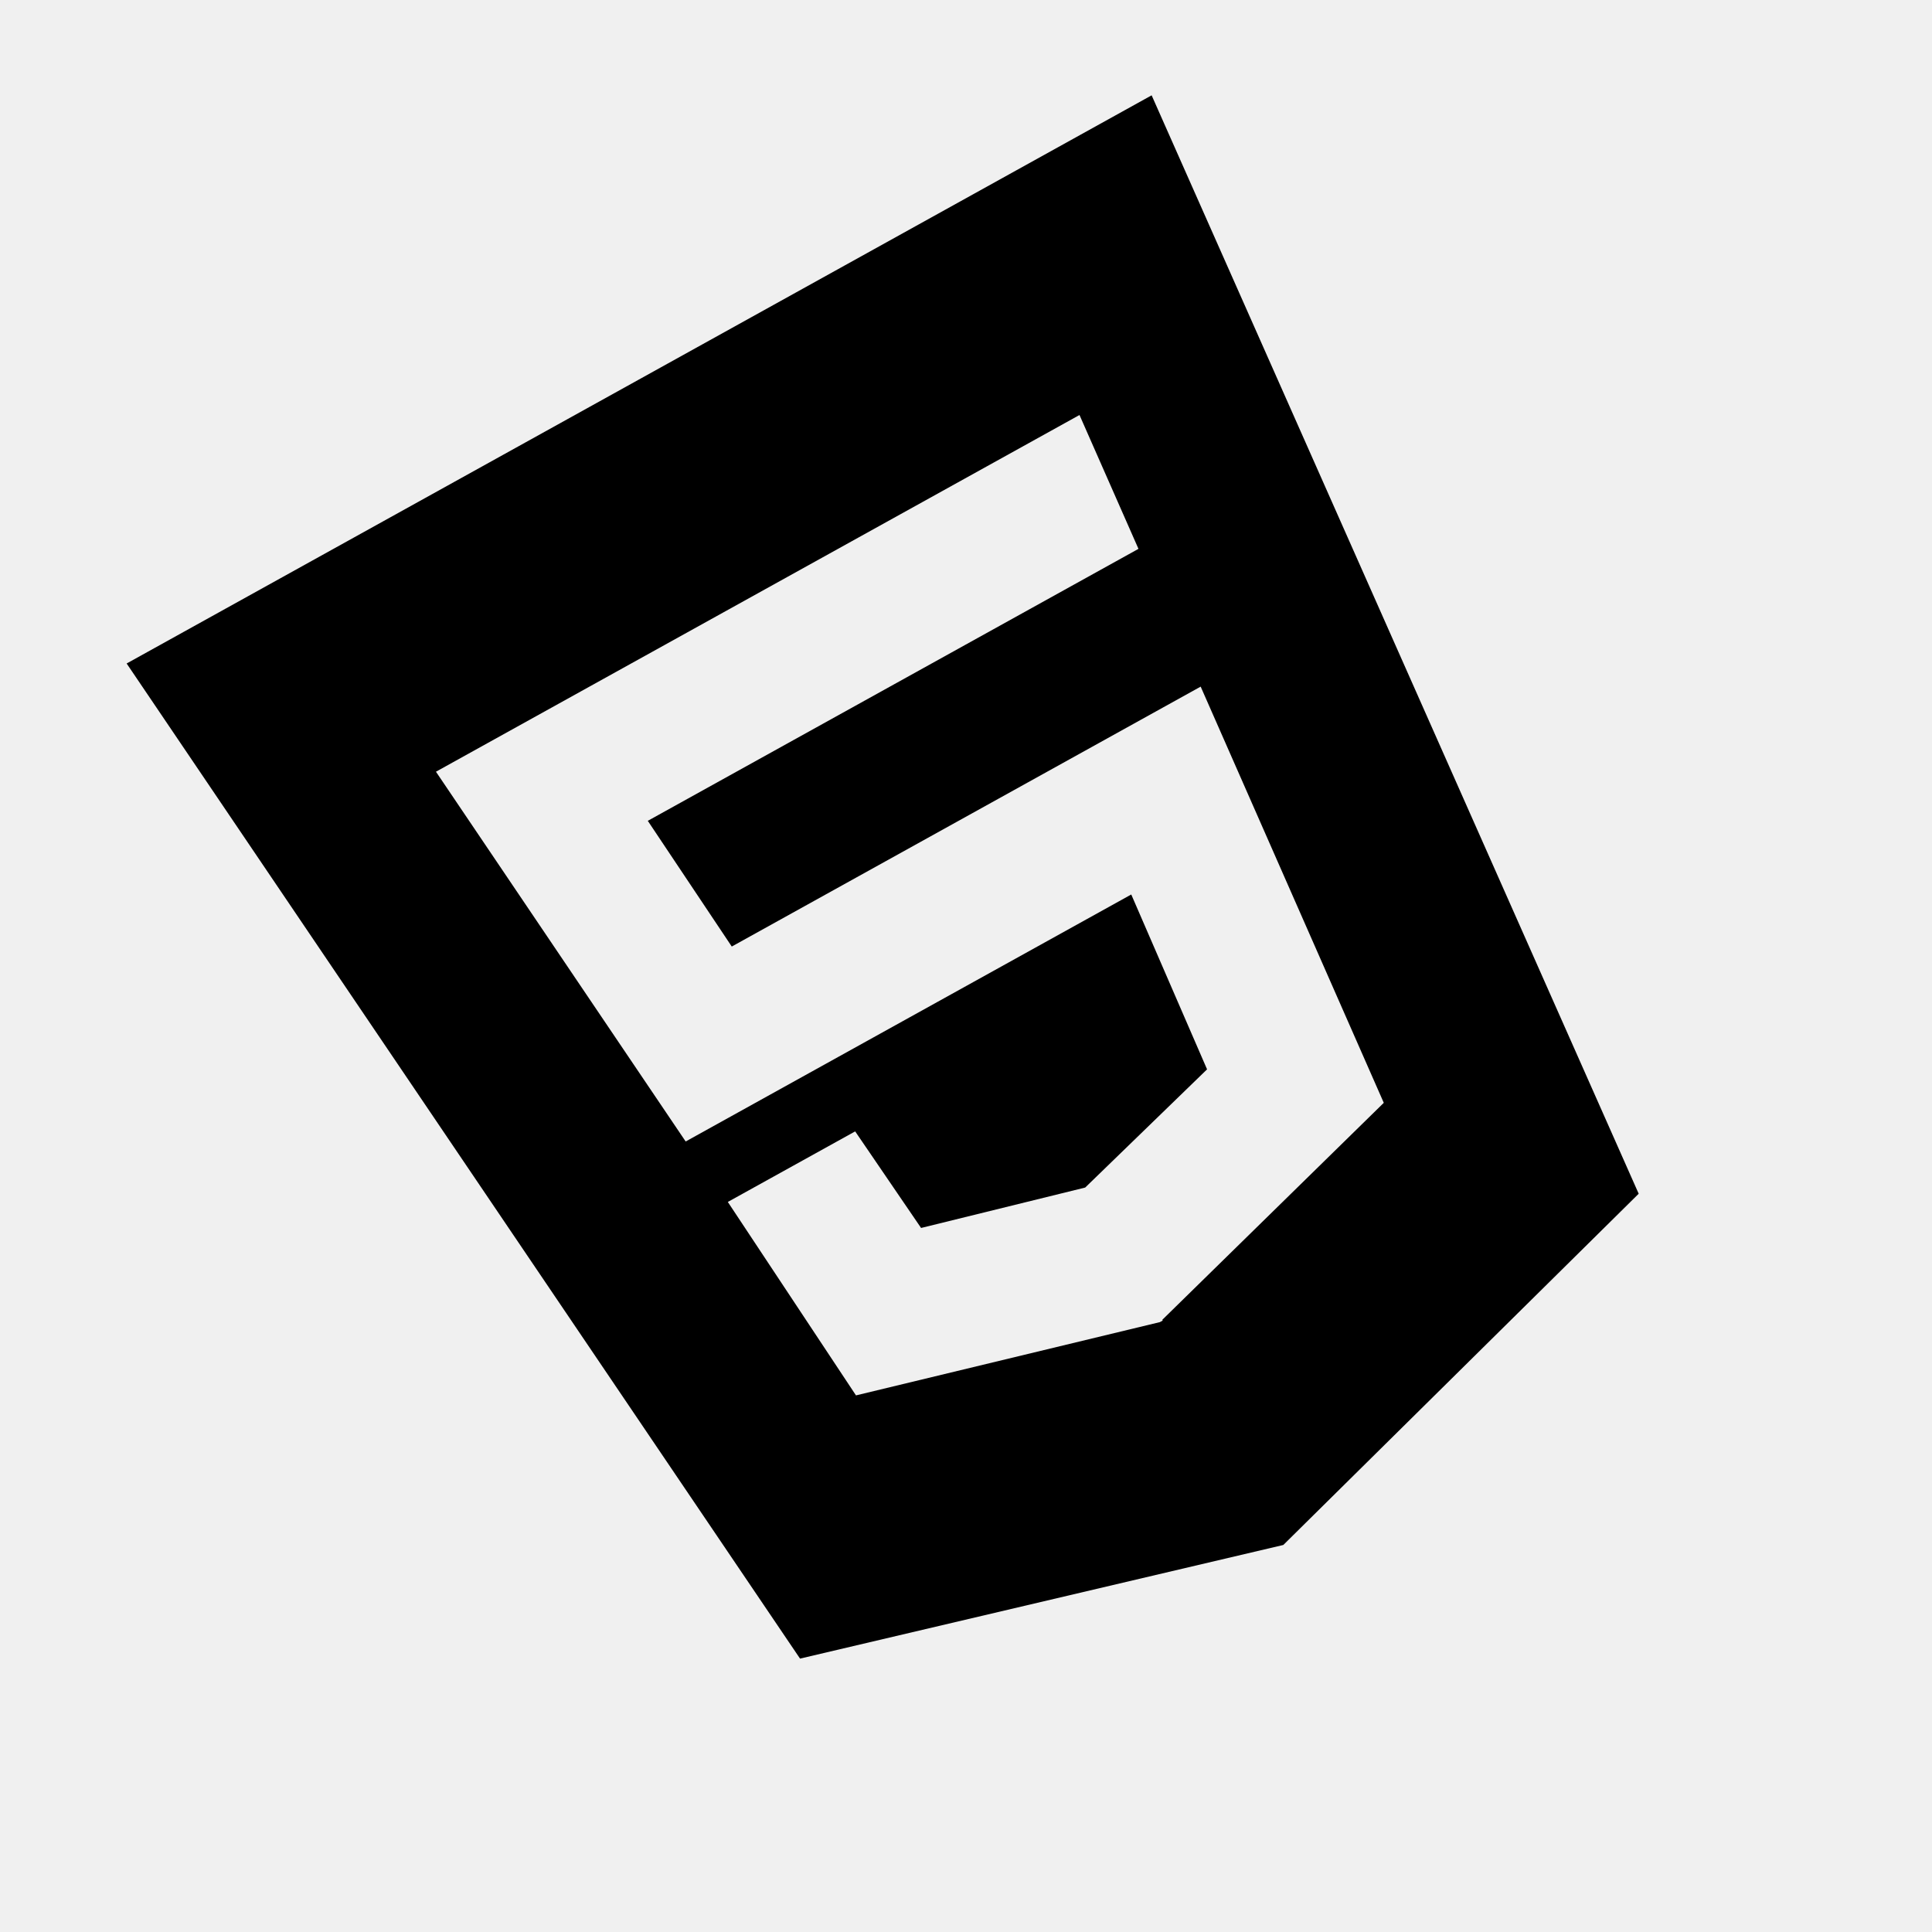
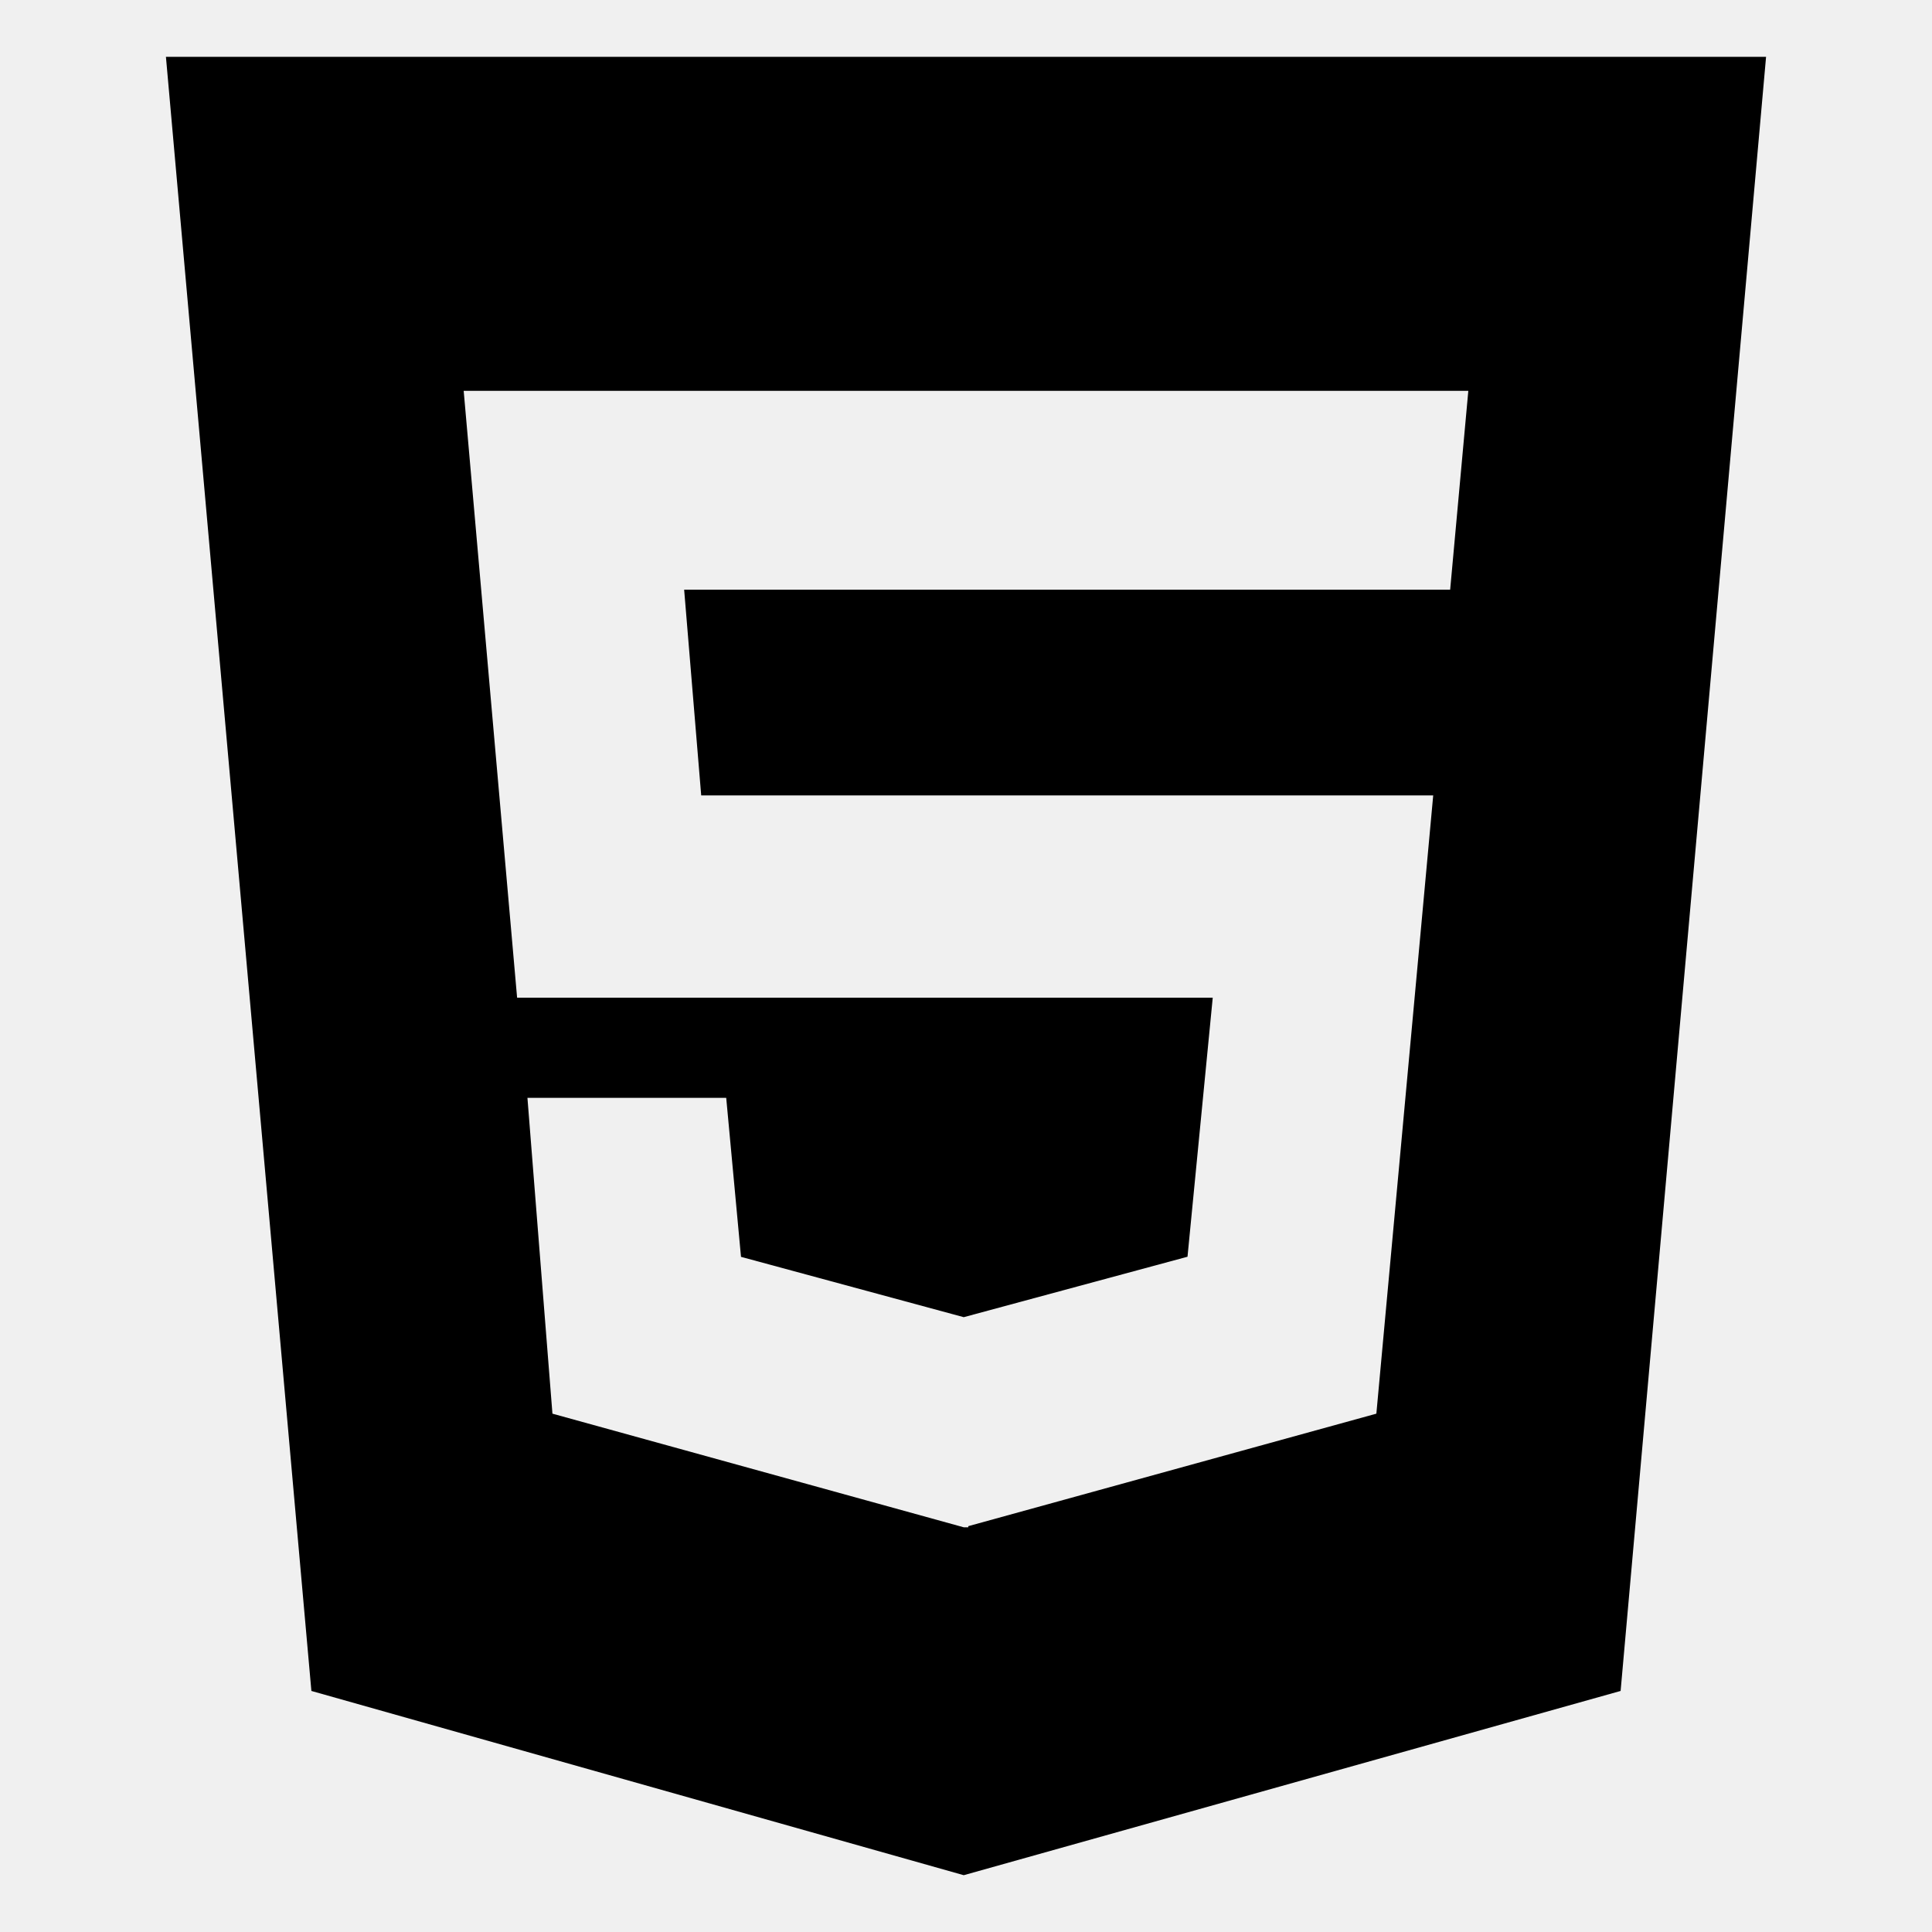
- <svg xmlns="http://www.w3.org/2000/svg" width="71" height="71" viewBox="0 0 71 71" fill="none">
-   <g clip-path="url(#clip0_24_186)">
-     <path d="M42.322 3.503L60.221 43.869L47.161 56.777L29.401 60.953L4.654 24.383L42.322 3.503ZM39.671 15.251L16.021 28.36L25.198 41.949L41.573 32.872L44.359 39.298L39.88 43.642L33.849 45.127L31.427 41.578L26.747 44.171L31.457 51.28L42.625 48.587L42.729 48.529L42.714 48.502L50.853 40.528L44.124 25.233L26.892 34.785L23.806 30.165L41.838 20.17L39.671 15.251Z" fill="black" />
-   </g>
-   <defs>
-     <clipPath id="clip0_24_186">
-       <rect width="52" height="52" fill="white" transform="translate(0.00610352 25.2101) rotate(-29)" />
-     </clipPath>
-   </defs>
+ <svg xmlns="http://www.w3.org/2000/svg" width="52" height="52" viewBox="0 0 52 52" fill="none">
+   <path d="M47.534 1.529L43.619 45.512L25.939 50.471L8.381 45.512L4.466 1.529H47.534ZM39.52 10.519H12.48L13.918 26.853H32.641L31.962 33.825L25.939 35.452L19.944 33.828L19.546 29.548H14.196L14.869 38.049L25.942 41.108H26.061V41.077L37.045 38.049L38.575 21.409H18.873L18.414 15.872H39.031L39.52 10.519Z" fill="black" />
</svg>
